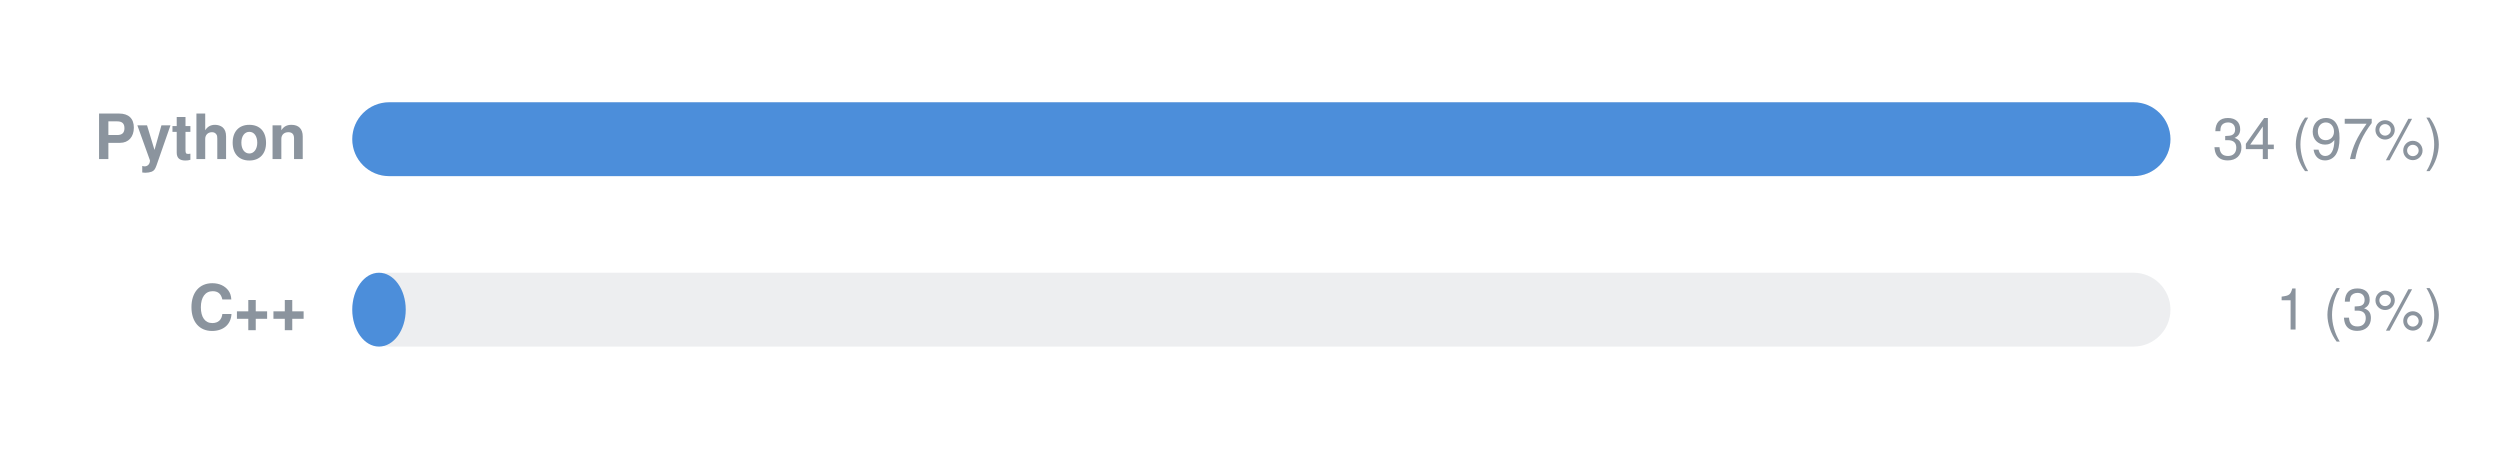
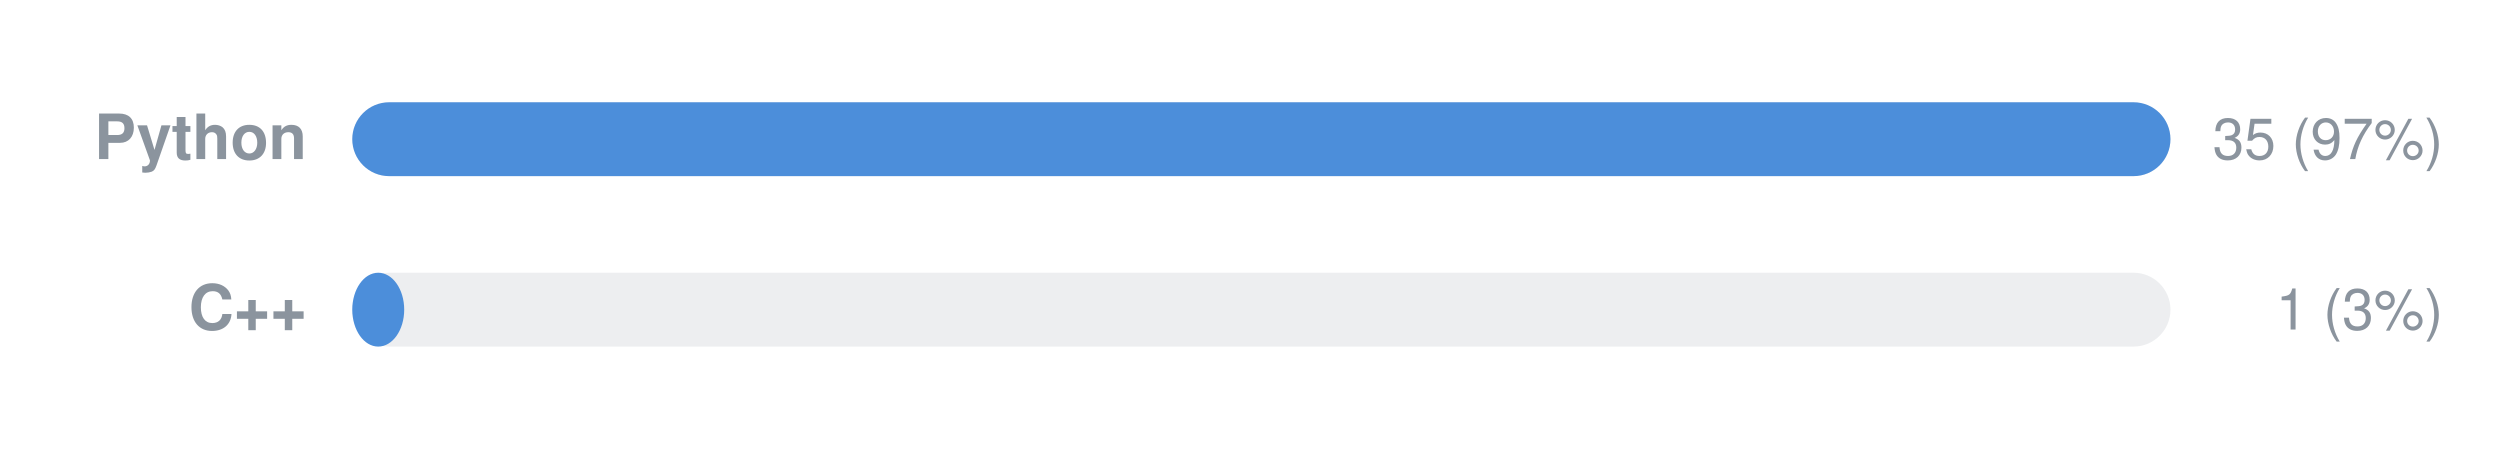
<svg xmlns="http://www.w3.org/2000/svg" viewBox="0 0 440 82" width="440" height="82" role="img" font-family="system-ui, -apple-system, Segoe UI, Helvetica, Arial, sans-serif">
  <text x="54" y="28" font-size="11" fill="#8b949e" text-anchor="end" font-weight="600" opacity="1">Python</text>
  <rect x="62" y="18" width="320" height="13" rx="6.5" fill="#8b949e" opacity="0.16" />
  <rect x="62" y="18" width="320" height="13" rx="6.5" fill="#4c8eda" opacity="1" />
-   <text x="430" y="28" font-size="10" fill="#8b949e" text-anchor="end" font-weight="normal" opacity="1">34 (97%)</text>
+   <text x="430" y="28" font-size="10" fill="#8b949e" text-anchor="end" font-weight="normal" opacity="1">35 (97%)</text>
  <text x="54" y="58" font-size="11" fill="#8b949e" text-anchor="end" font-weight="600" opacity="1">C++</text>
  <rect x="62" y="48" width="320" height="13" rx="6.5" fill="#8b949e" opacity="0.16" />
-   <rect x="62" y="48" width="9.41" height="13" rx="6.5" fill="#4c8eda" opacity="1" />
+   <rect x="62" y="48" width="9.14" height="13" rx="6.5" fill="#4c8eda" opacity="1" />
  <text x="430" y="58" font-size="10" fill="#8b949e" text-anchor="end" font-weight="normal" opacity="1">1 (3%)</text>
</svg>
